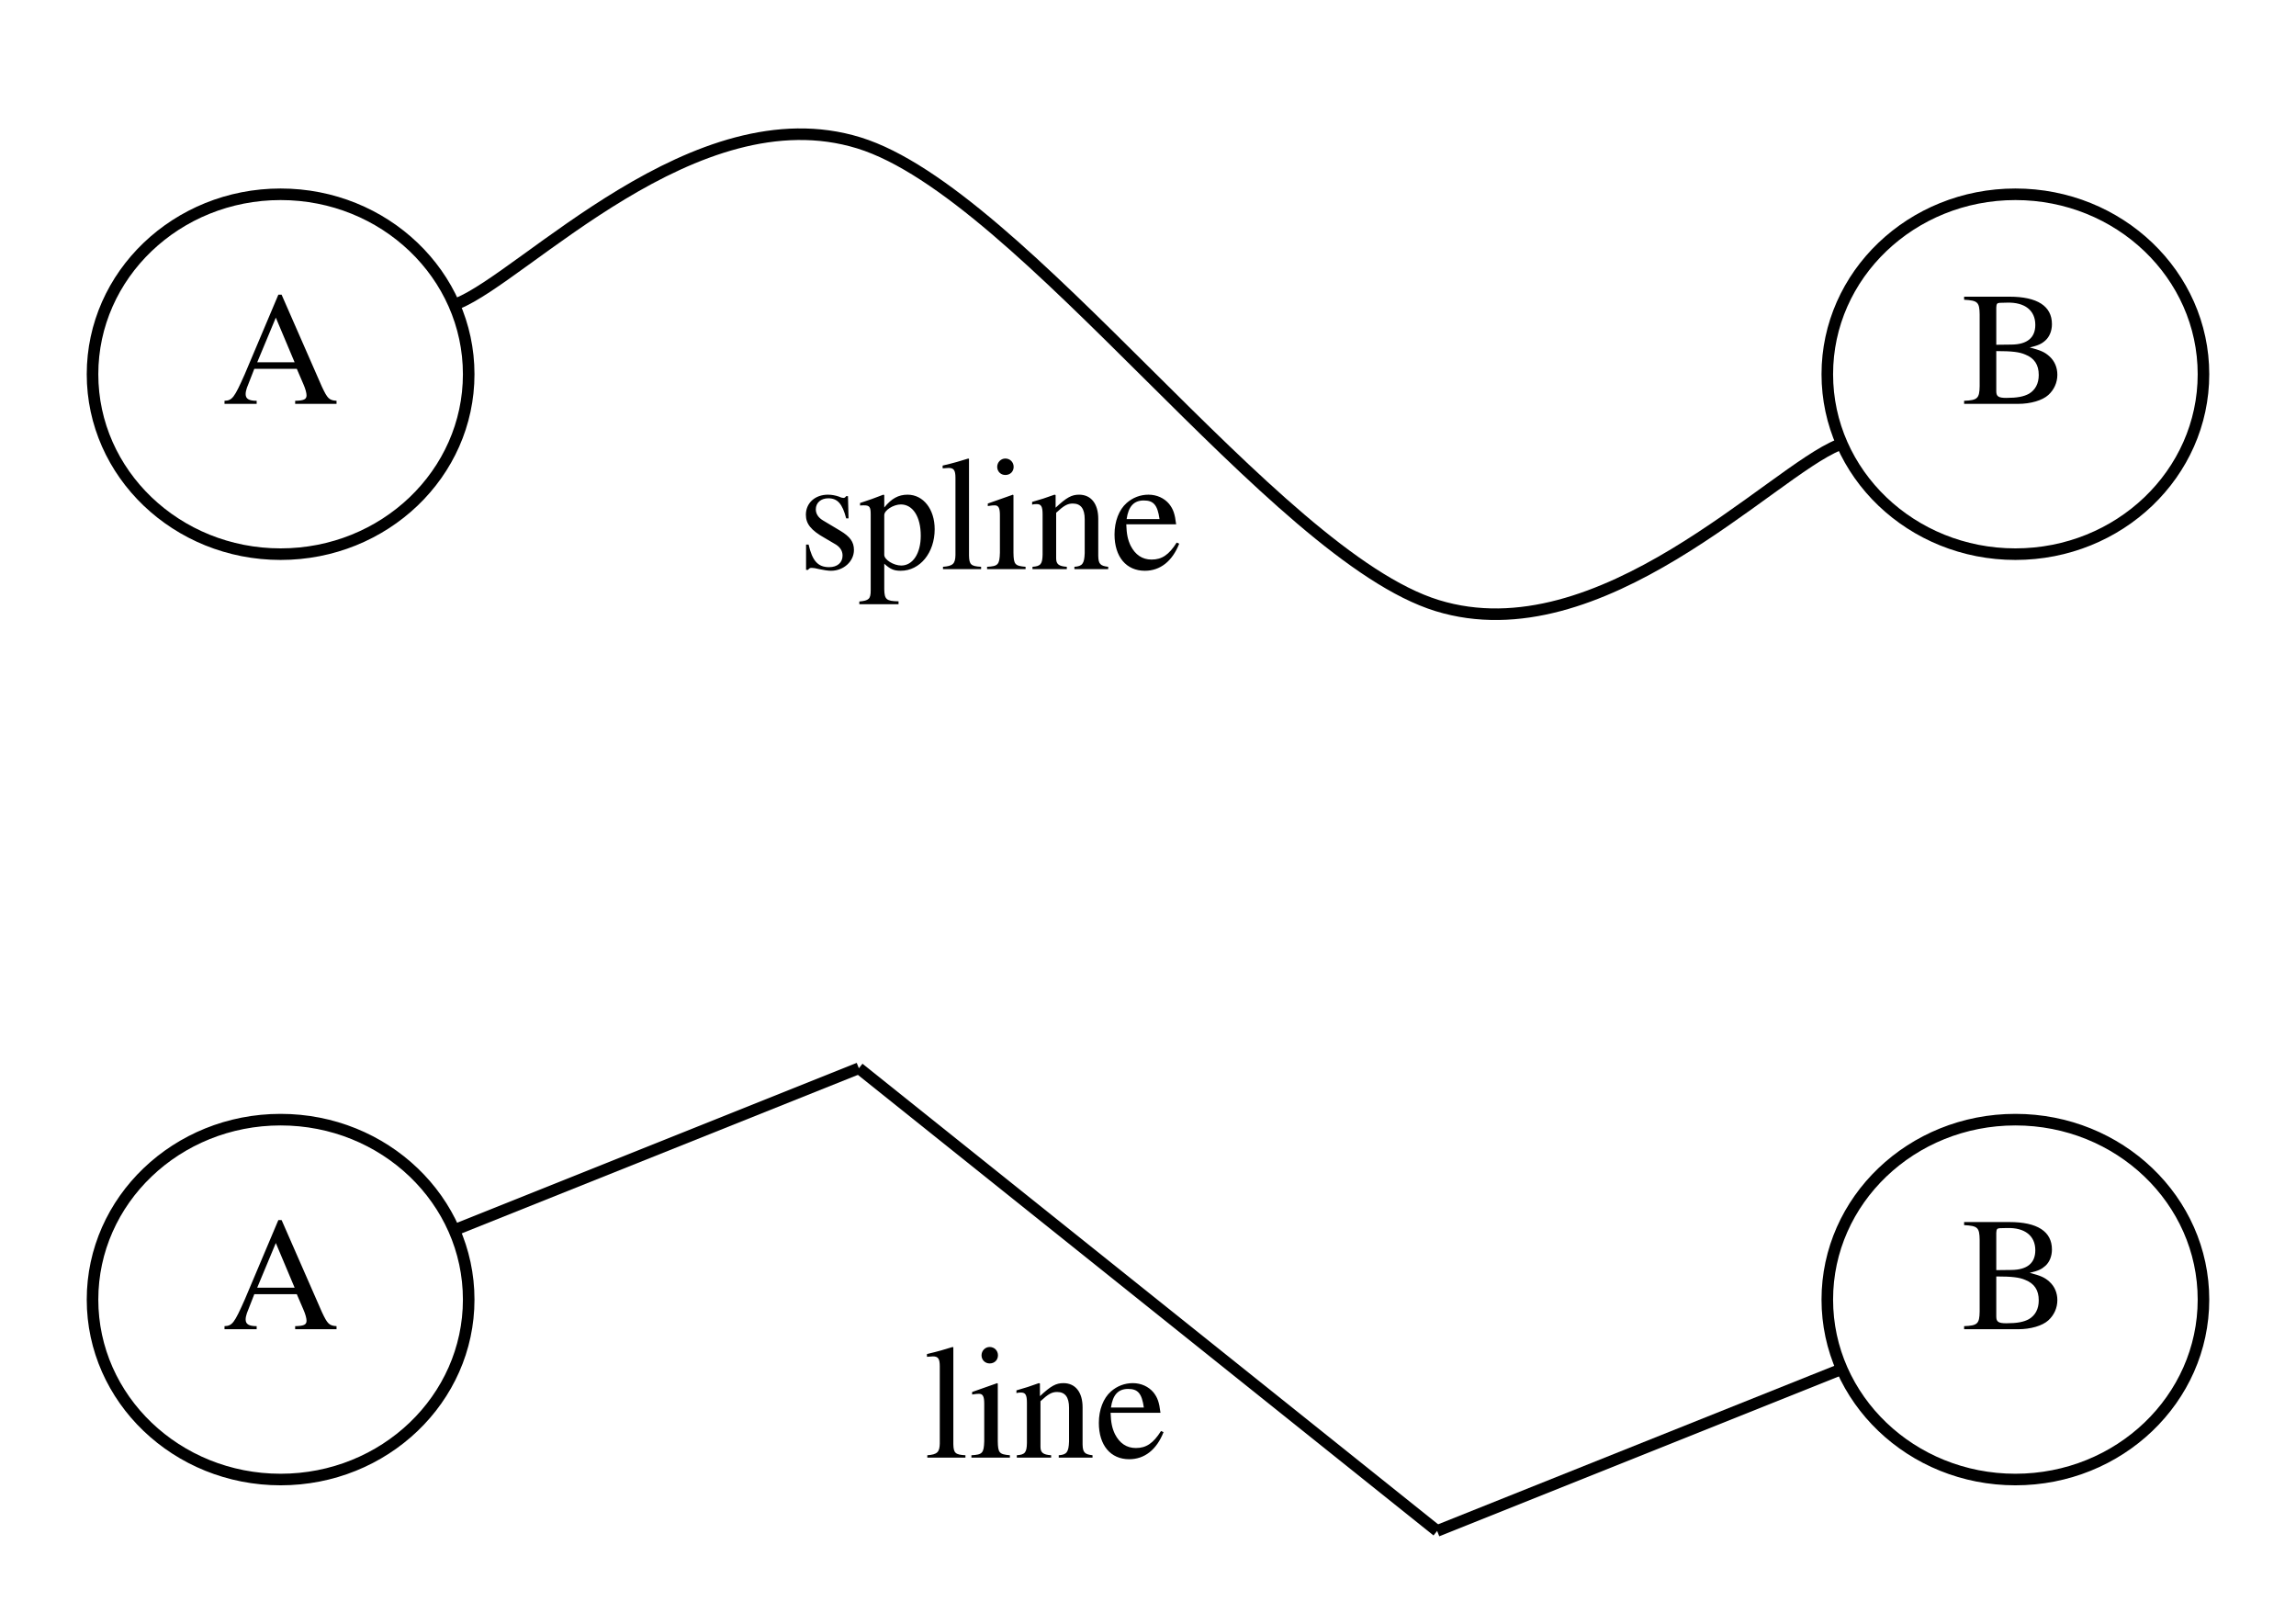
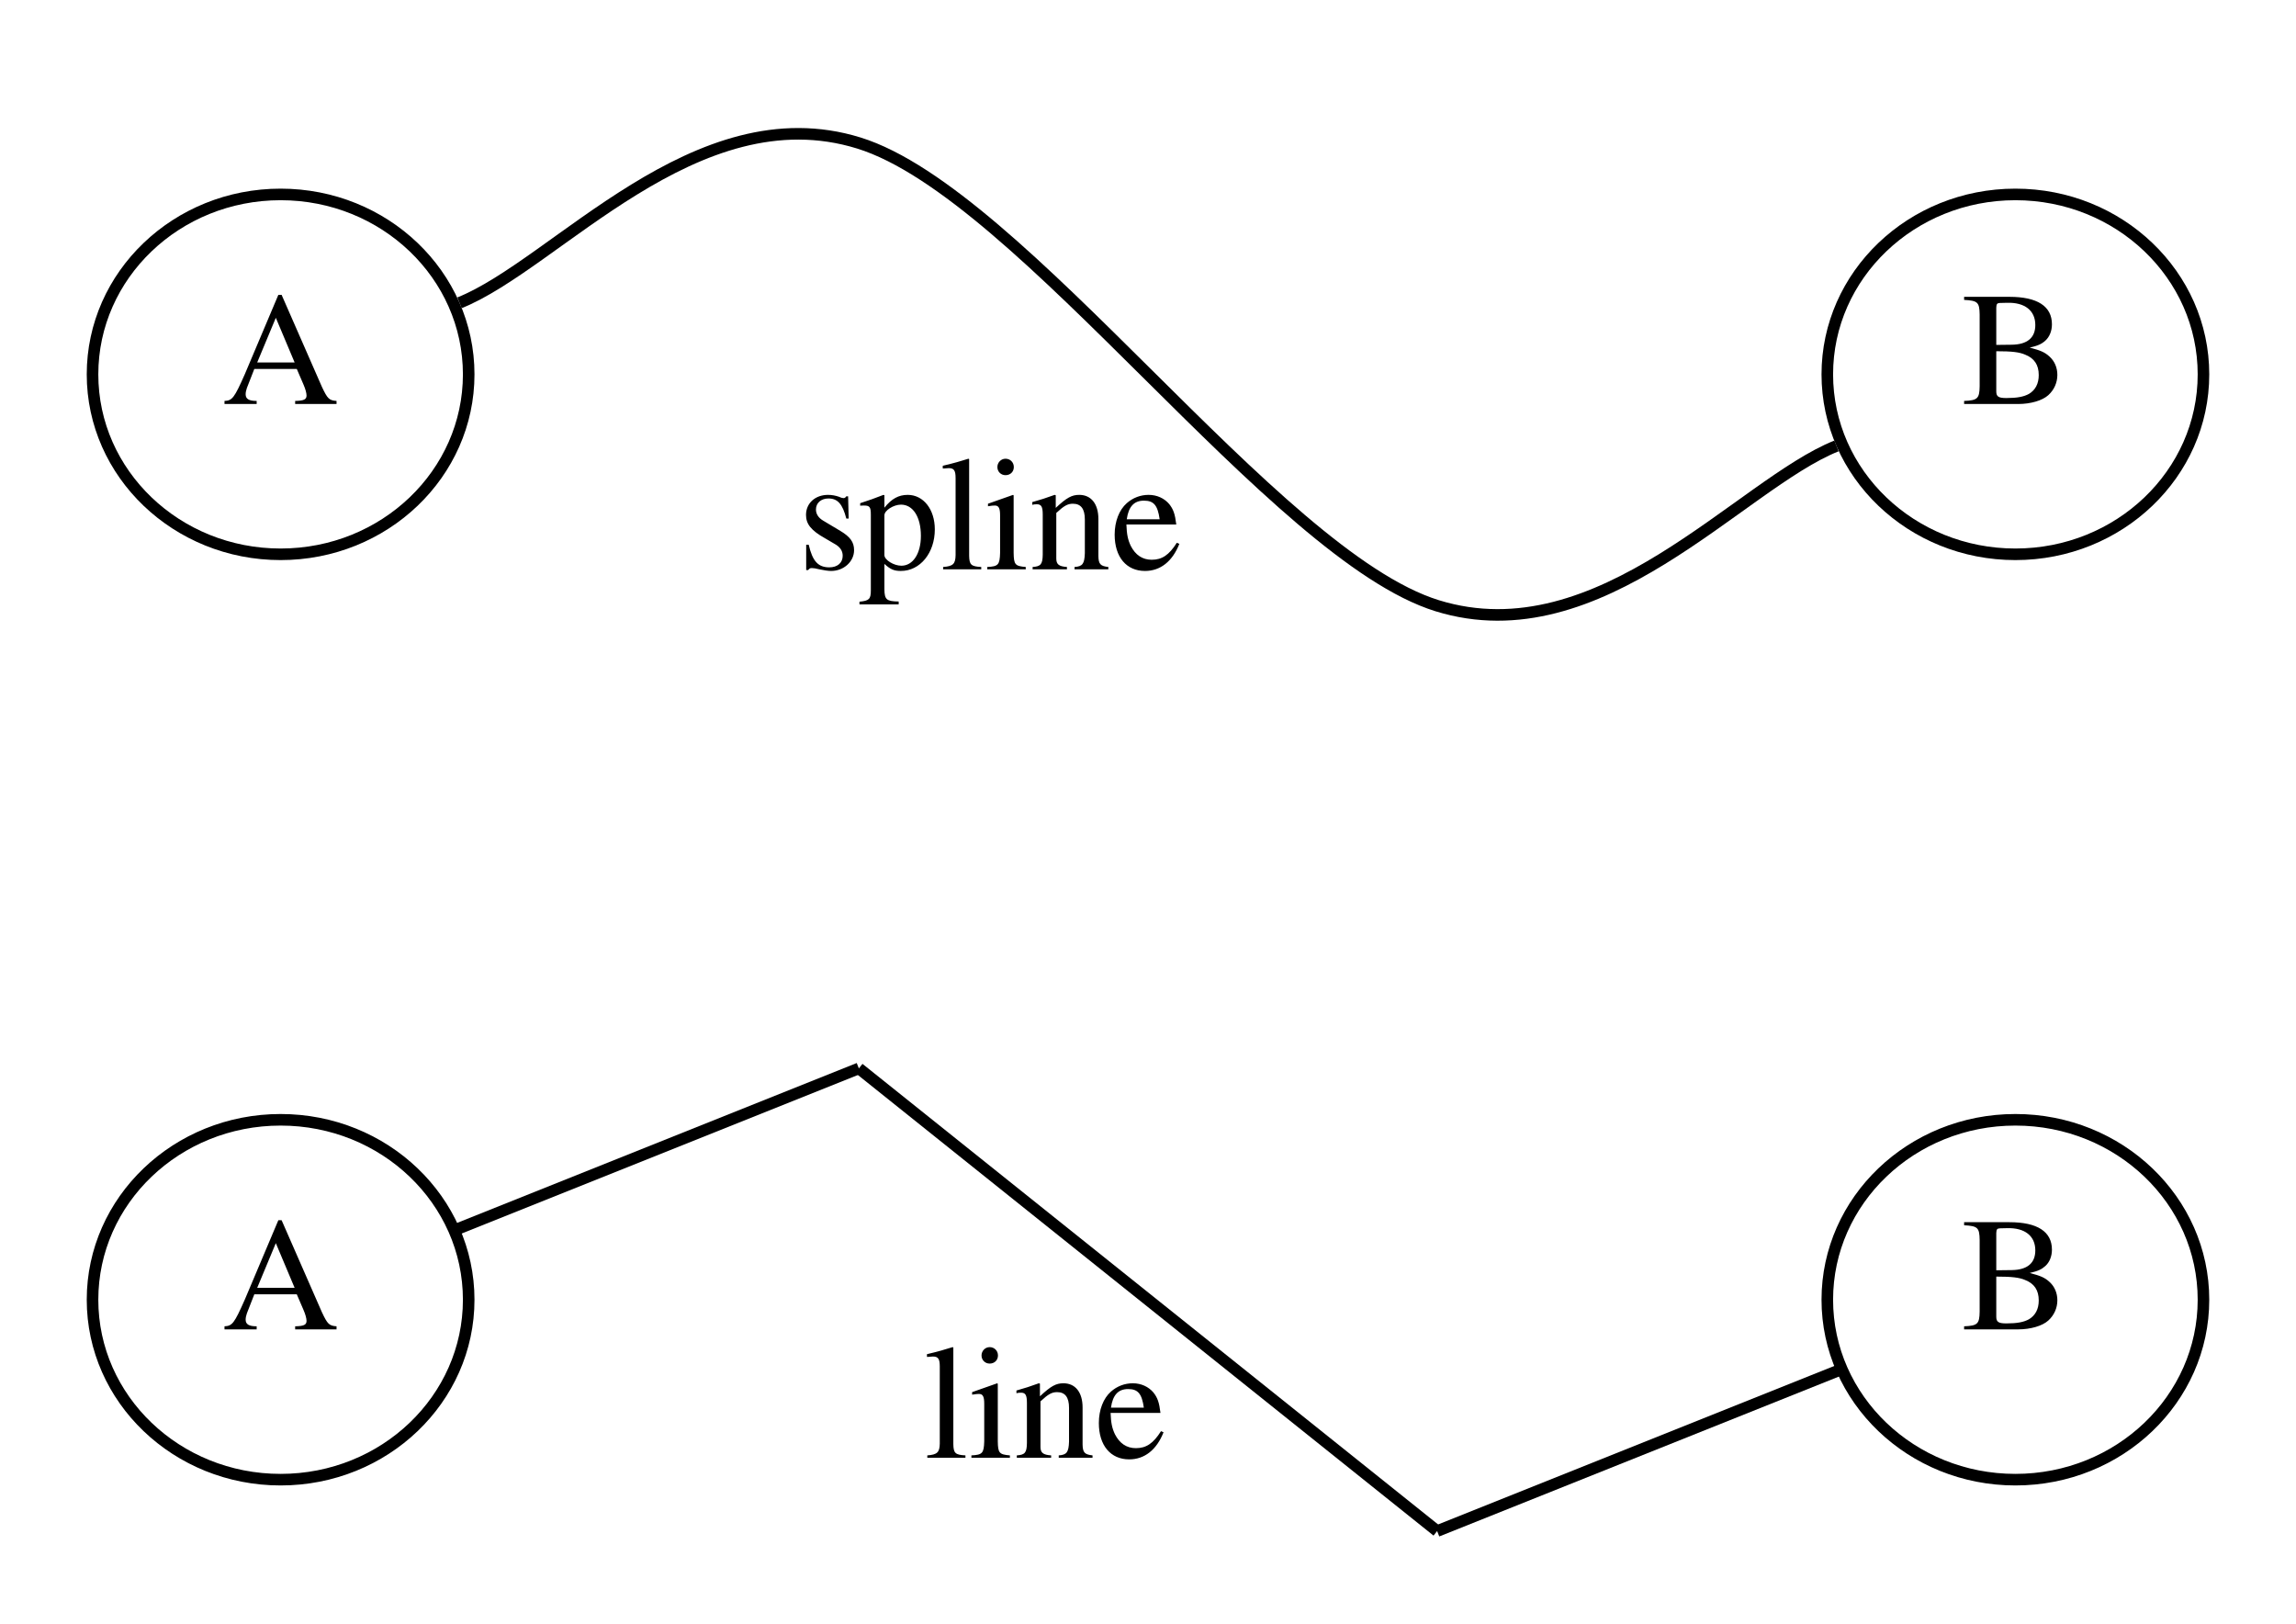
- <svg xmlns="http://www.w3.org/2000/svg" width="198.527" height="140.352" viewBox="0 0 198.527 140.352">
-   <g id="graph0" class="graph" transform="translate(24.26346,32.3522) scale(1.0)">
+ <svg xmlns="http://www.w3.org/2000/svg" width="198.527" height="140.365" viewBox="0 0 198.527 140.365">
+   <g id="graph0" class="graph" transform="translate(24.26346,32.36458) scale(1.0)">
    <g class="node" id="A0">
      <ellipse cx="0" cy="0" rx="16.263" ry="15.556" fill="none" stroke="black" />
      <text x="0" y="0" text-anchor="middle" dominant-baseline="central" font-family="Times,serif" font-size="14">A</text>
    </g>
    <g class="node" id="B0">
      <ellipse cx="150" cy="0" rx="16.263" ry="15.556" fill="none" stroke="black" />
      <text x="150" y="0" text-anchor="middle" dominant-baseline="central" font-family="Times,serif" font-size="14">B</text>
    </g>
    <g class="node" id="A1">
      <ellipse cx="0" cy="80" rx="16.263" ry="15.556" fill="none" stroke="black" />
      <text x="0" y="80" text-anchor="middle" dominant-baseline="central" font-family="Times,serif" font-size="14">A</text>
    </g>
    <g class="node" id="B1">
      <ellipse cx="150" cy="80" rx="16.263" ry="15.556" fill="none" stroke="black" />
      <text x="150" y="80" text-anchor="middle" dominant-baseline="central" font-family="Times,serif" font-size="14">B</text>
    </g>
    <g class="edge" id="edge1">
-       <path d="M 15.283 -6.113 C 21.069 -8.428 35.881 -24.352 50 -20 C 64.119 -15.648 85.881 15.648 100 20 C 114.119 24.352 128.931 8.428 134.717 6.113" fill="none" stroke="black" />
-       <text x="61.338" y="14.29" text-anchor="middle" dominant-baseline="central" font-family="Times,serif" font-size="14">spline</text>
+       <path d="M 15.469 -6.187 C 23.802 -9.521 35.911 -24.365 50 -20 C 64.089 -15.635 85.911 15.635 100 20 C 114.089 24.365 126.198 9.521 134.531 6.187" fill="none" stroke="black" />
+       <text x="61.351" y="14.294" text-anchor="middle" dominant-baseline="central" font-family="Times,serif" font-size="14">spline</text>
    </g>
    <g class="edge" id="edge2">
      <line x1="15.283" y1="73.887" x2="50" y2="60" stroke="black" />
      <line x1="50" y1="60" x2="100" y2="100" stroke="black" />
      <line x1="100" y1="100" x2="134.717" y2="86.113" stroke="black" />
      <text x="66.122" y="91.098" text-anchor="middle" dominant-baseline="central" font-family="Times,serif" font-size="14">line</text>
    </g>
  </g>
</svg>
